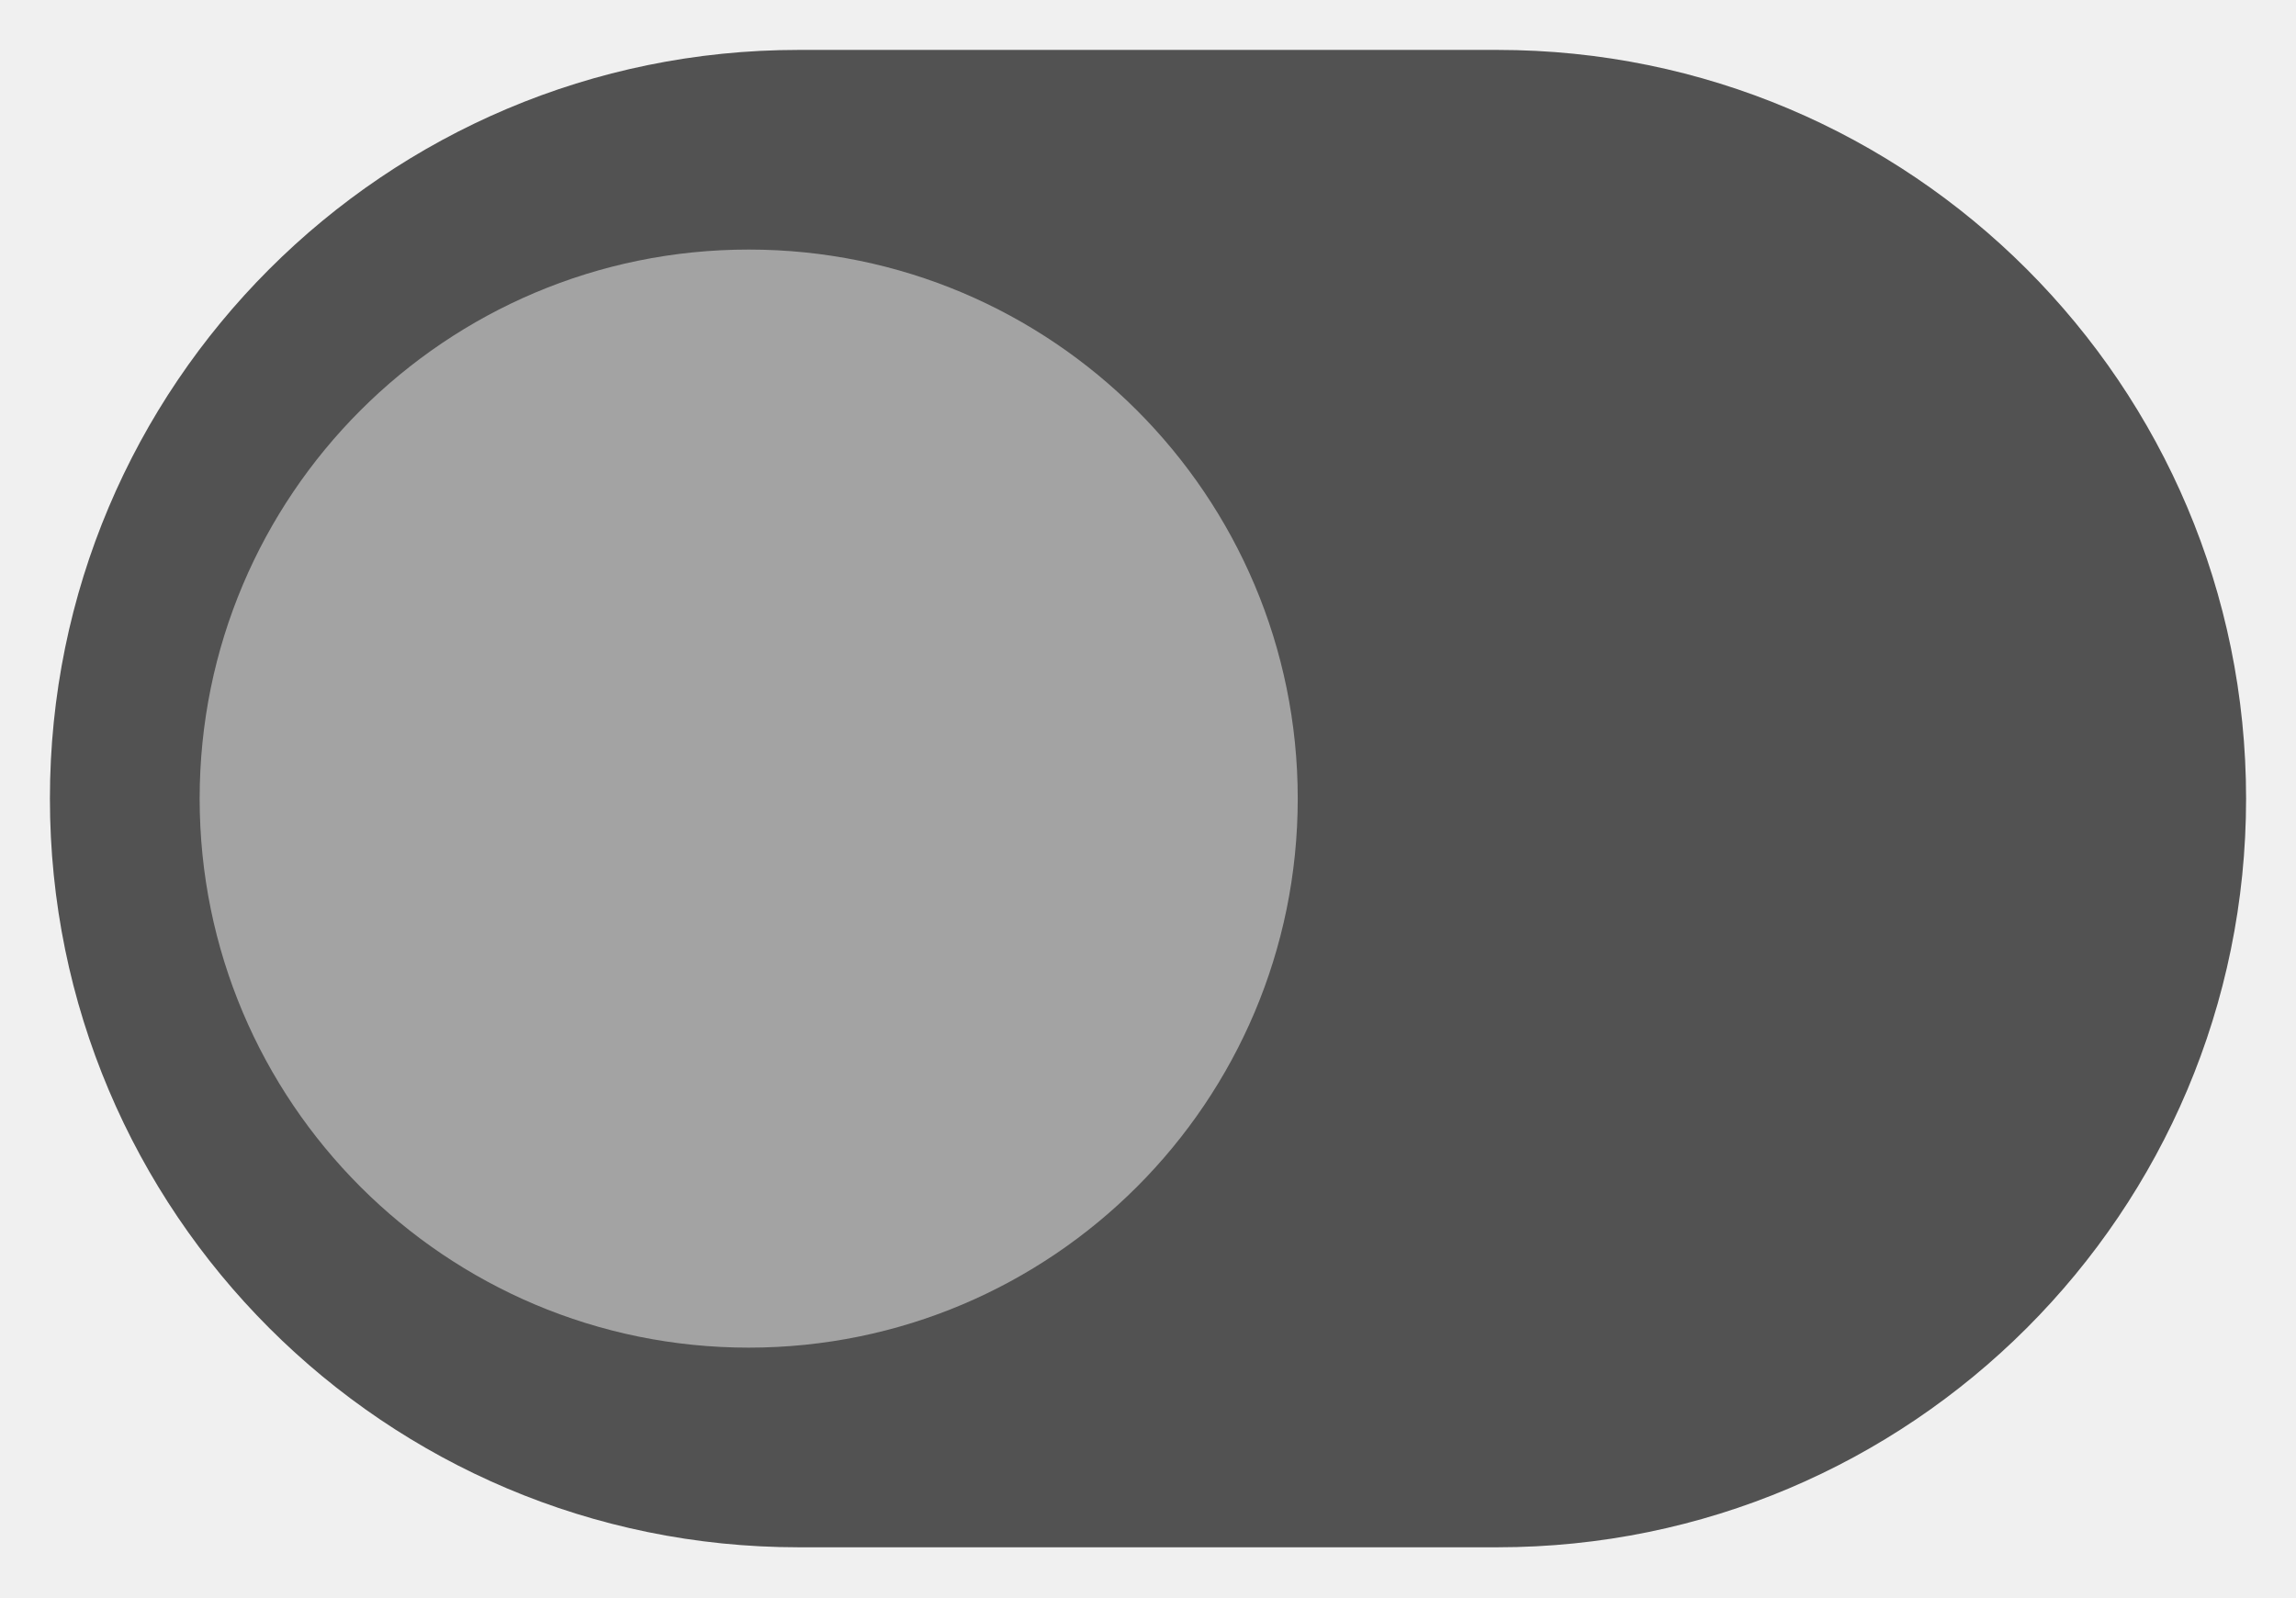
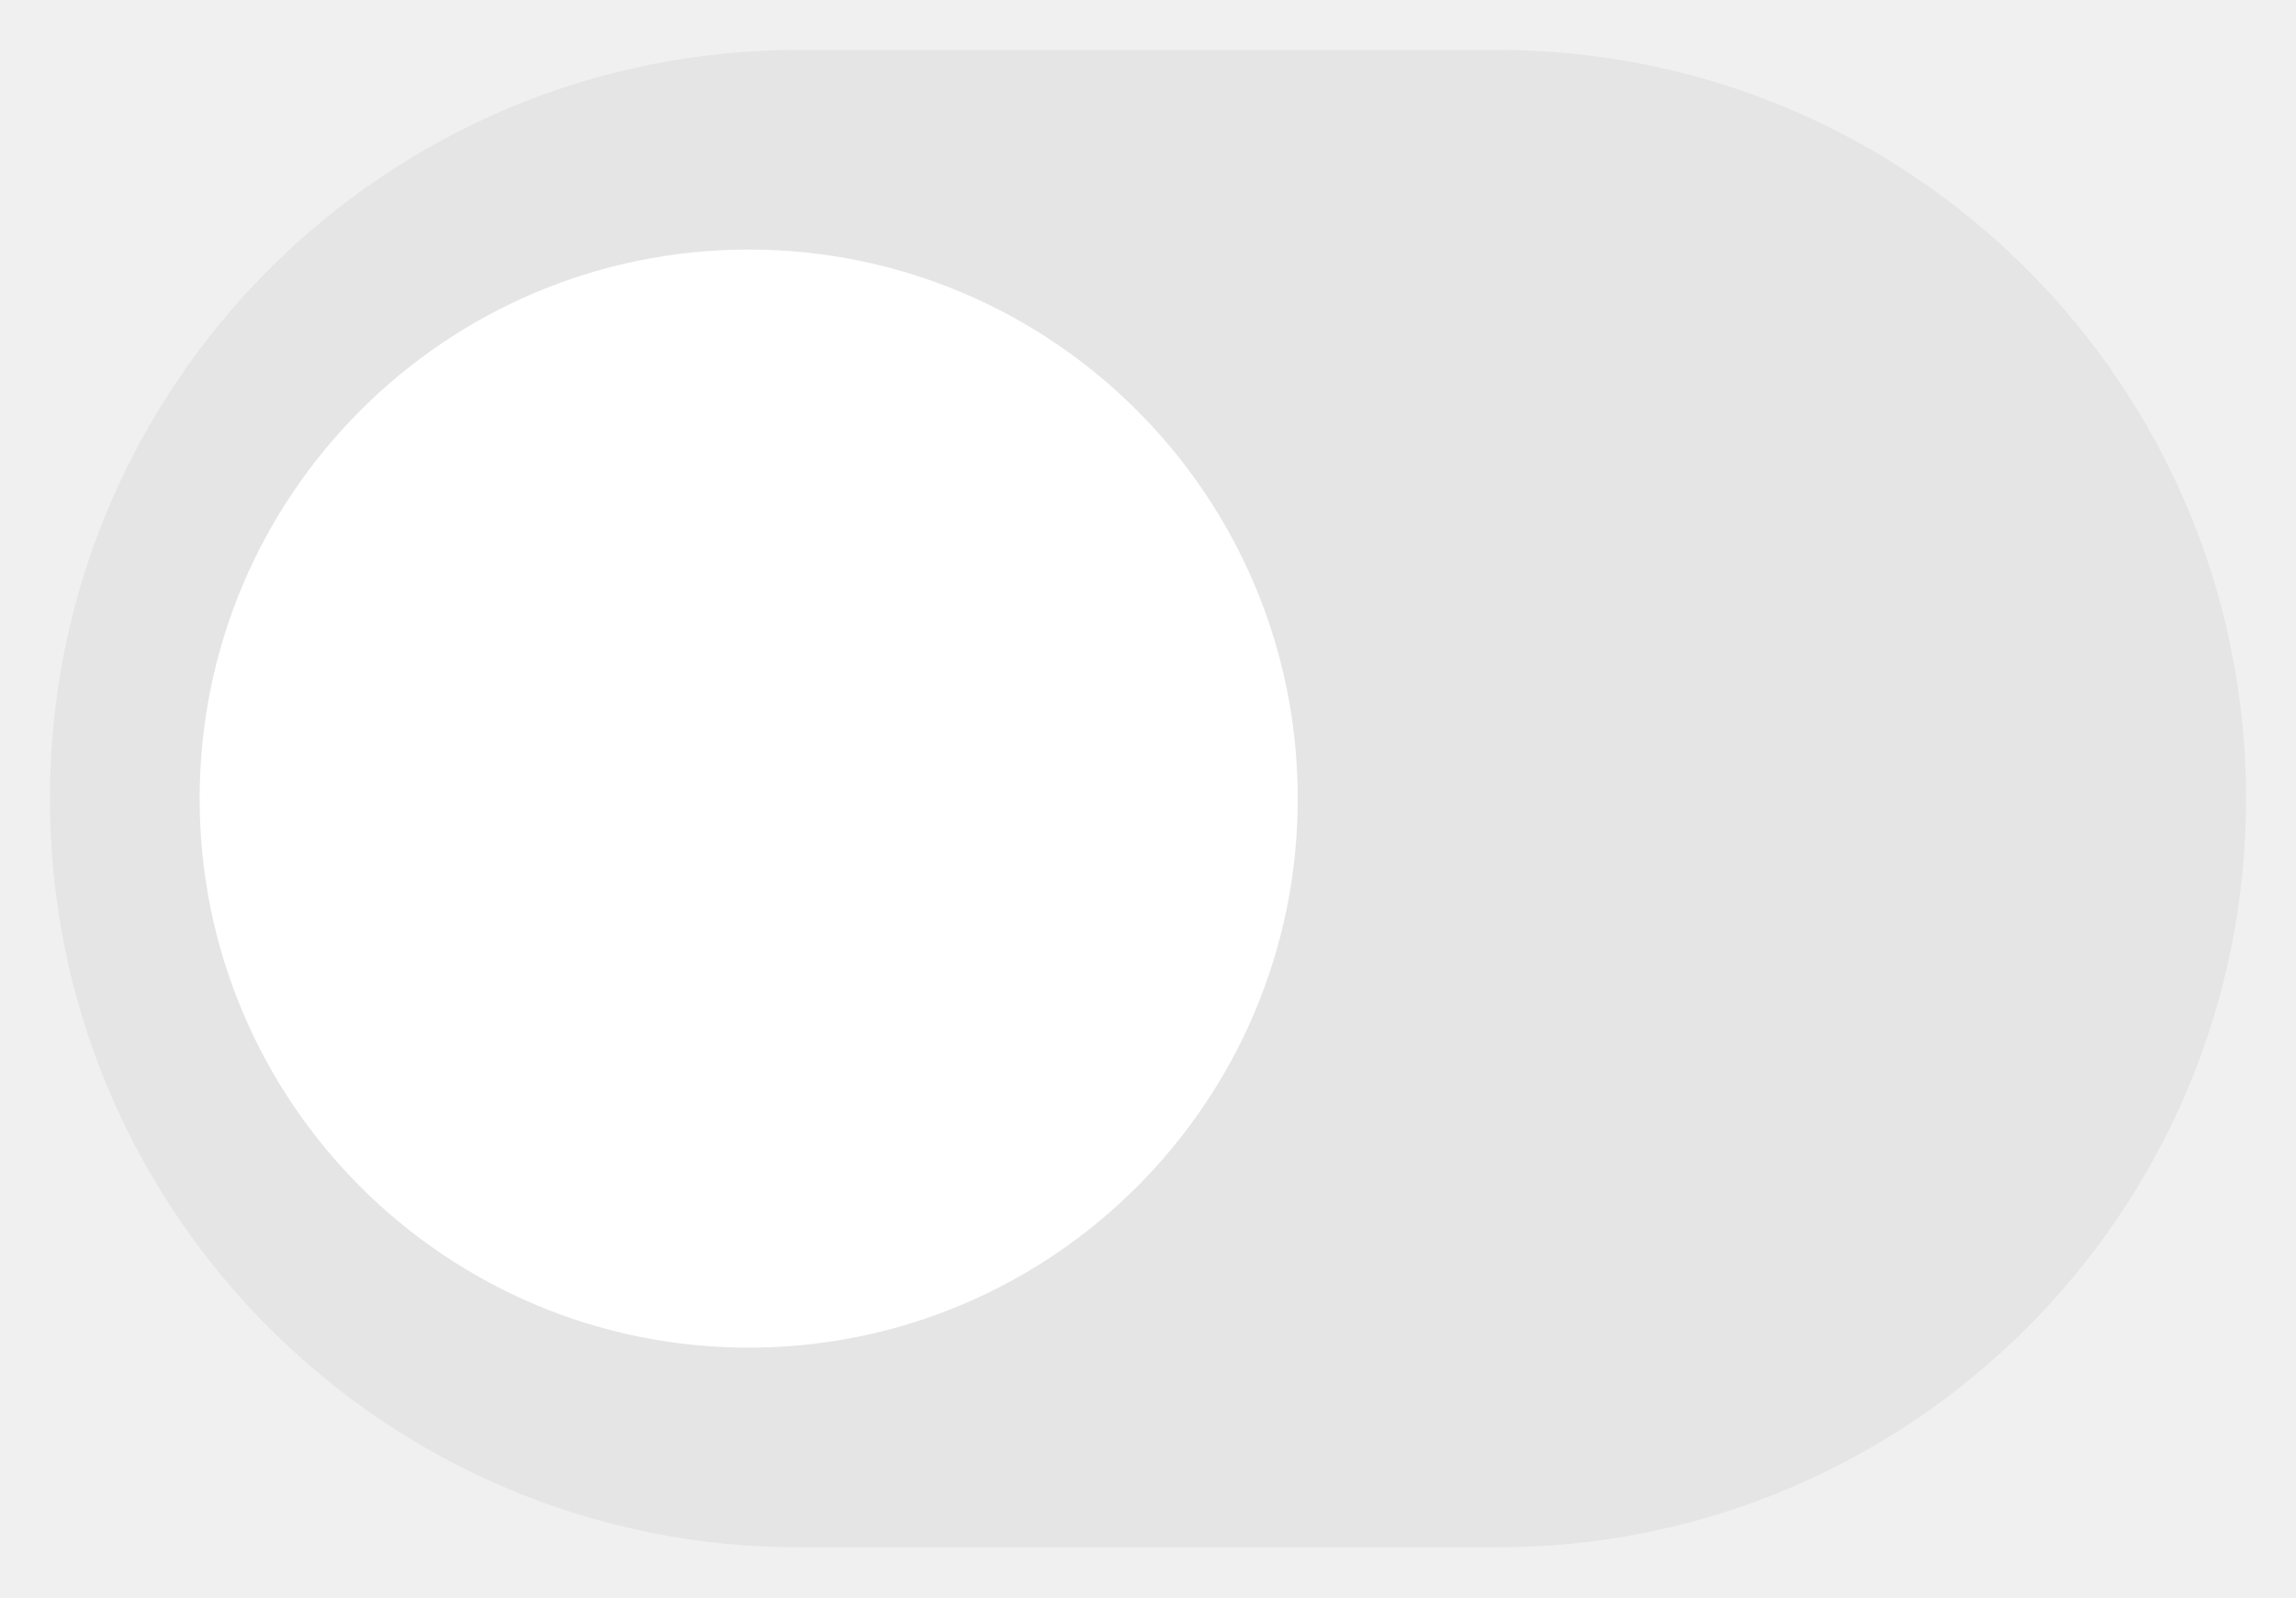
<svg xmlns="http://www.w3.org/2000/svg" version="1.1" viewBox="0 0 46 32">
-   <rect x="1" y="1" width="44" height="30" rx="15" ry="15" fill="#525252" />
-   <circle cx="15" cy="16" r="11" fill="#A3A3A3" />
+   <rect x="1" y="1" width="44" height="30" rx="15" ry="15" fill="#E5E5E5" />
+   <circle cx="15" cy="16" r="11" fill="#fff" />
</svg>
